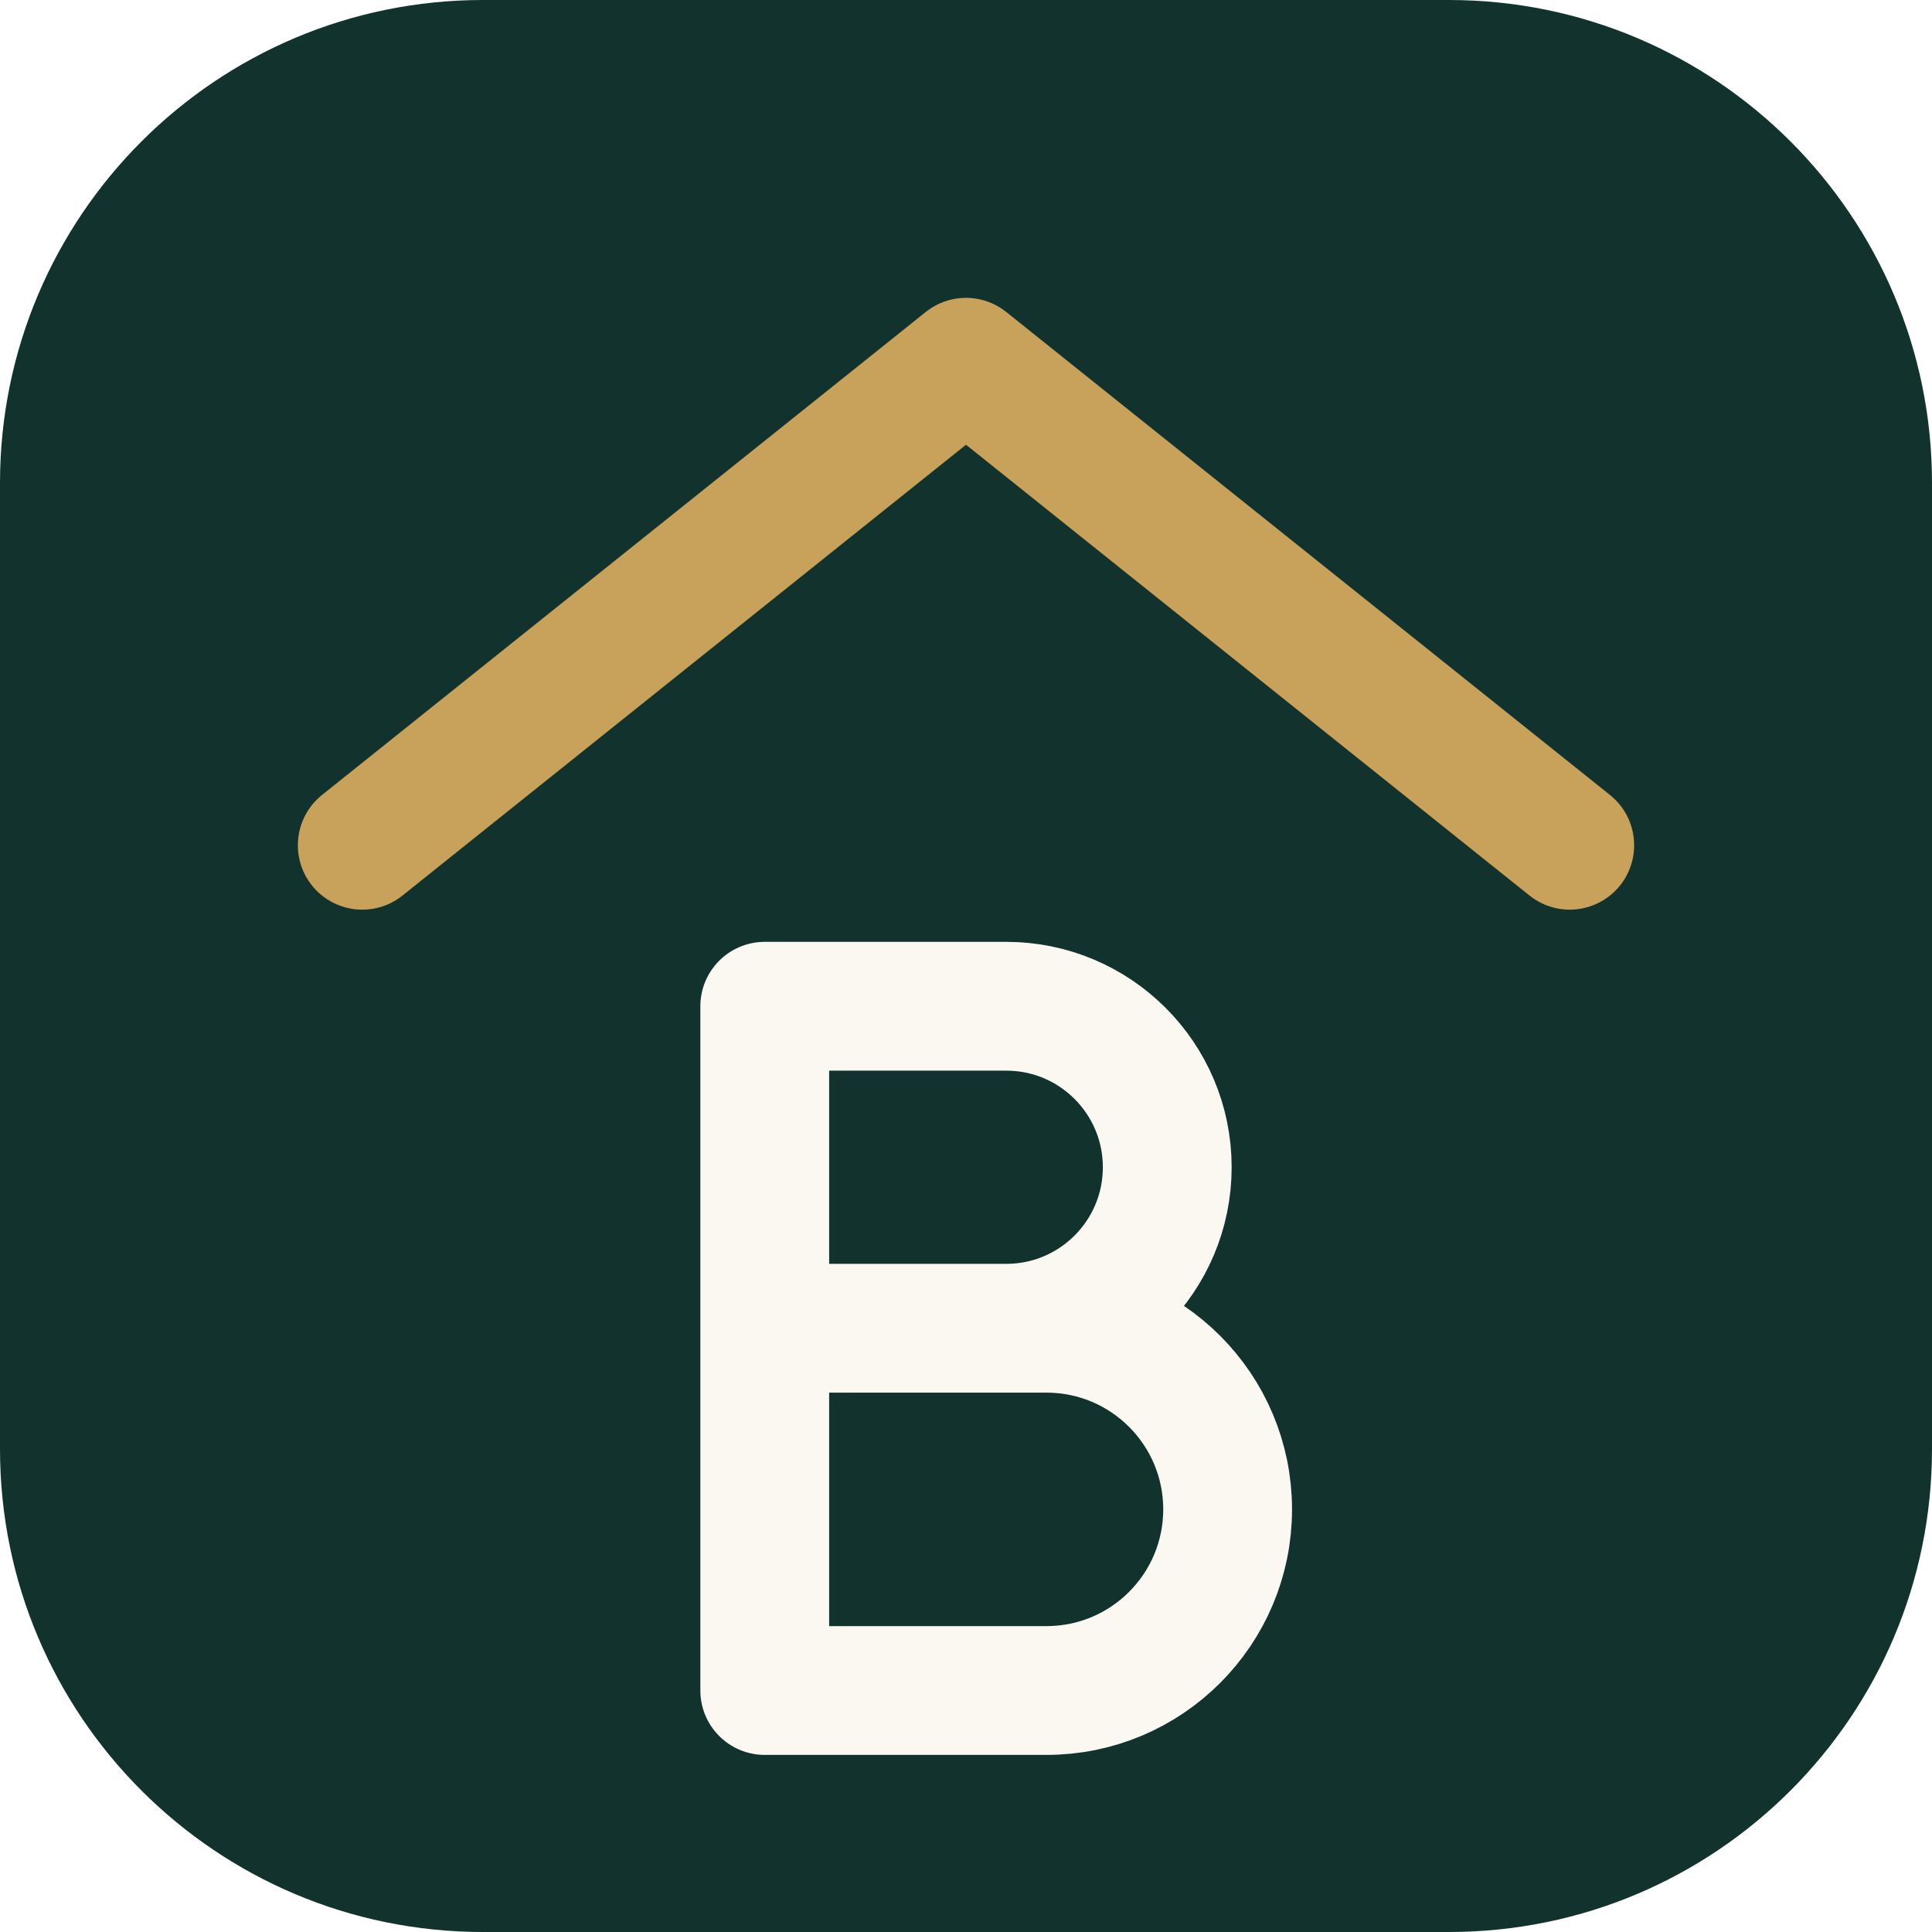
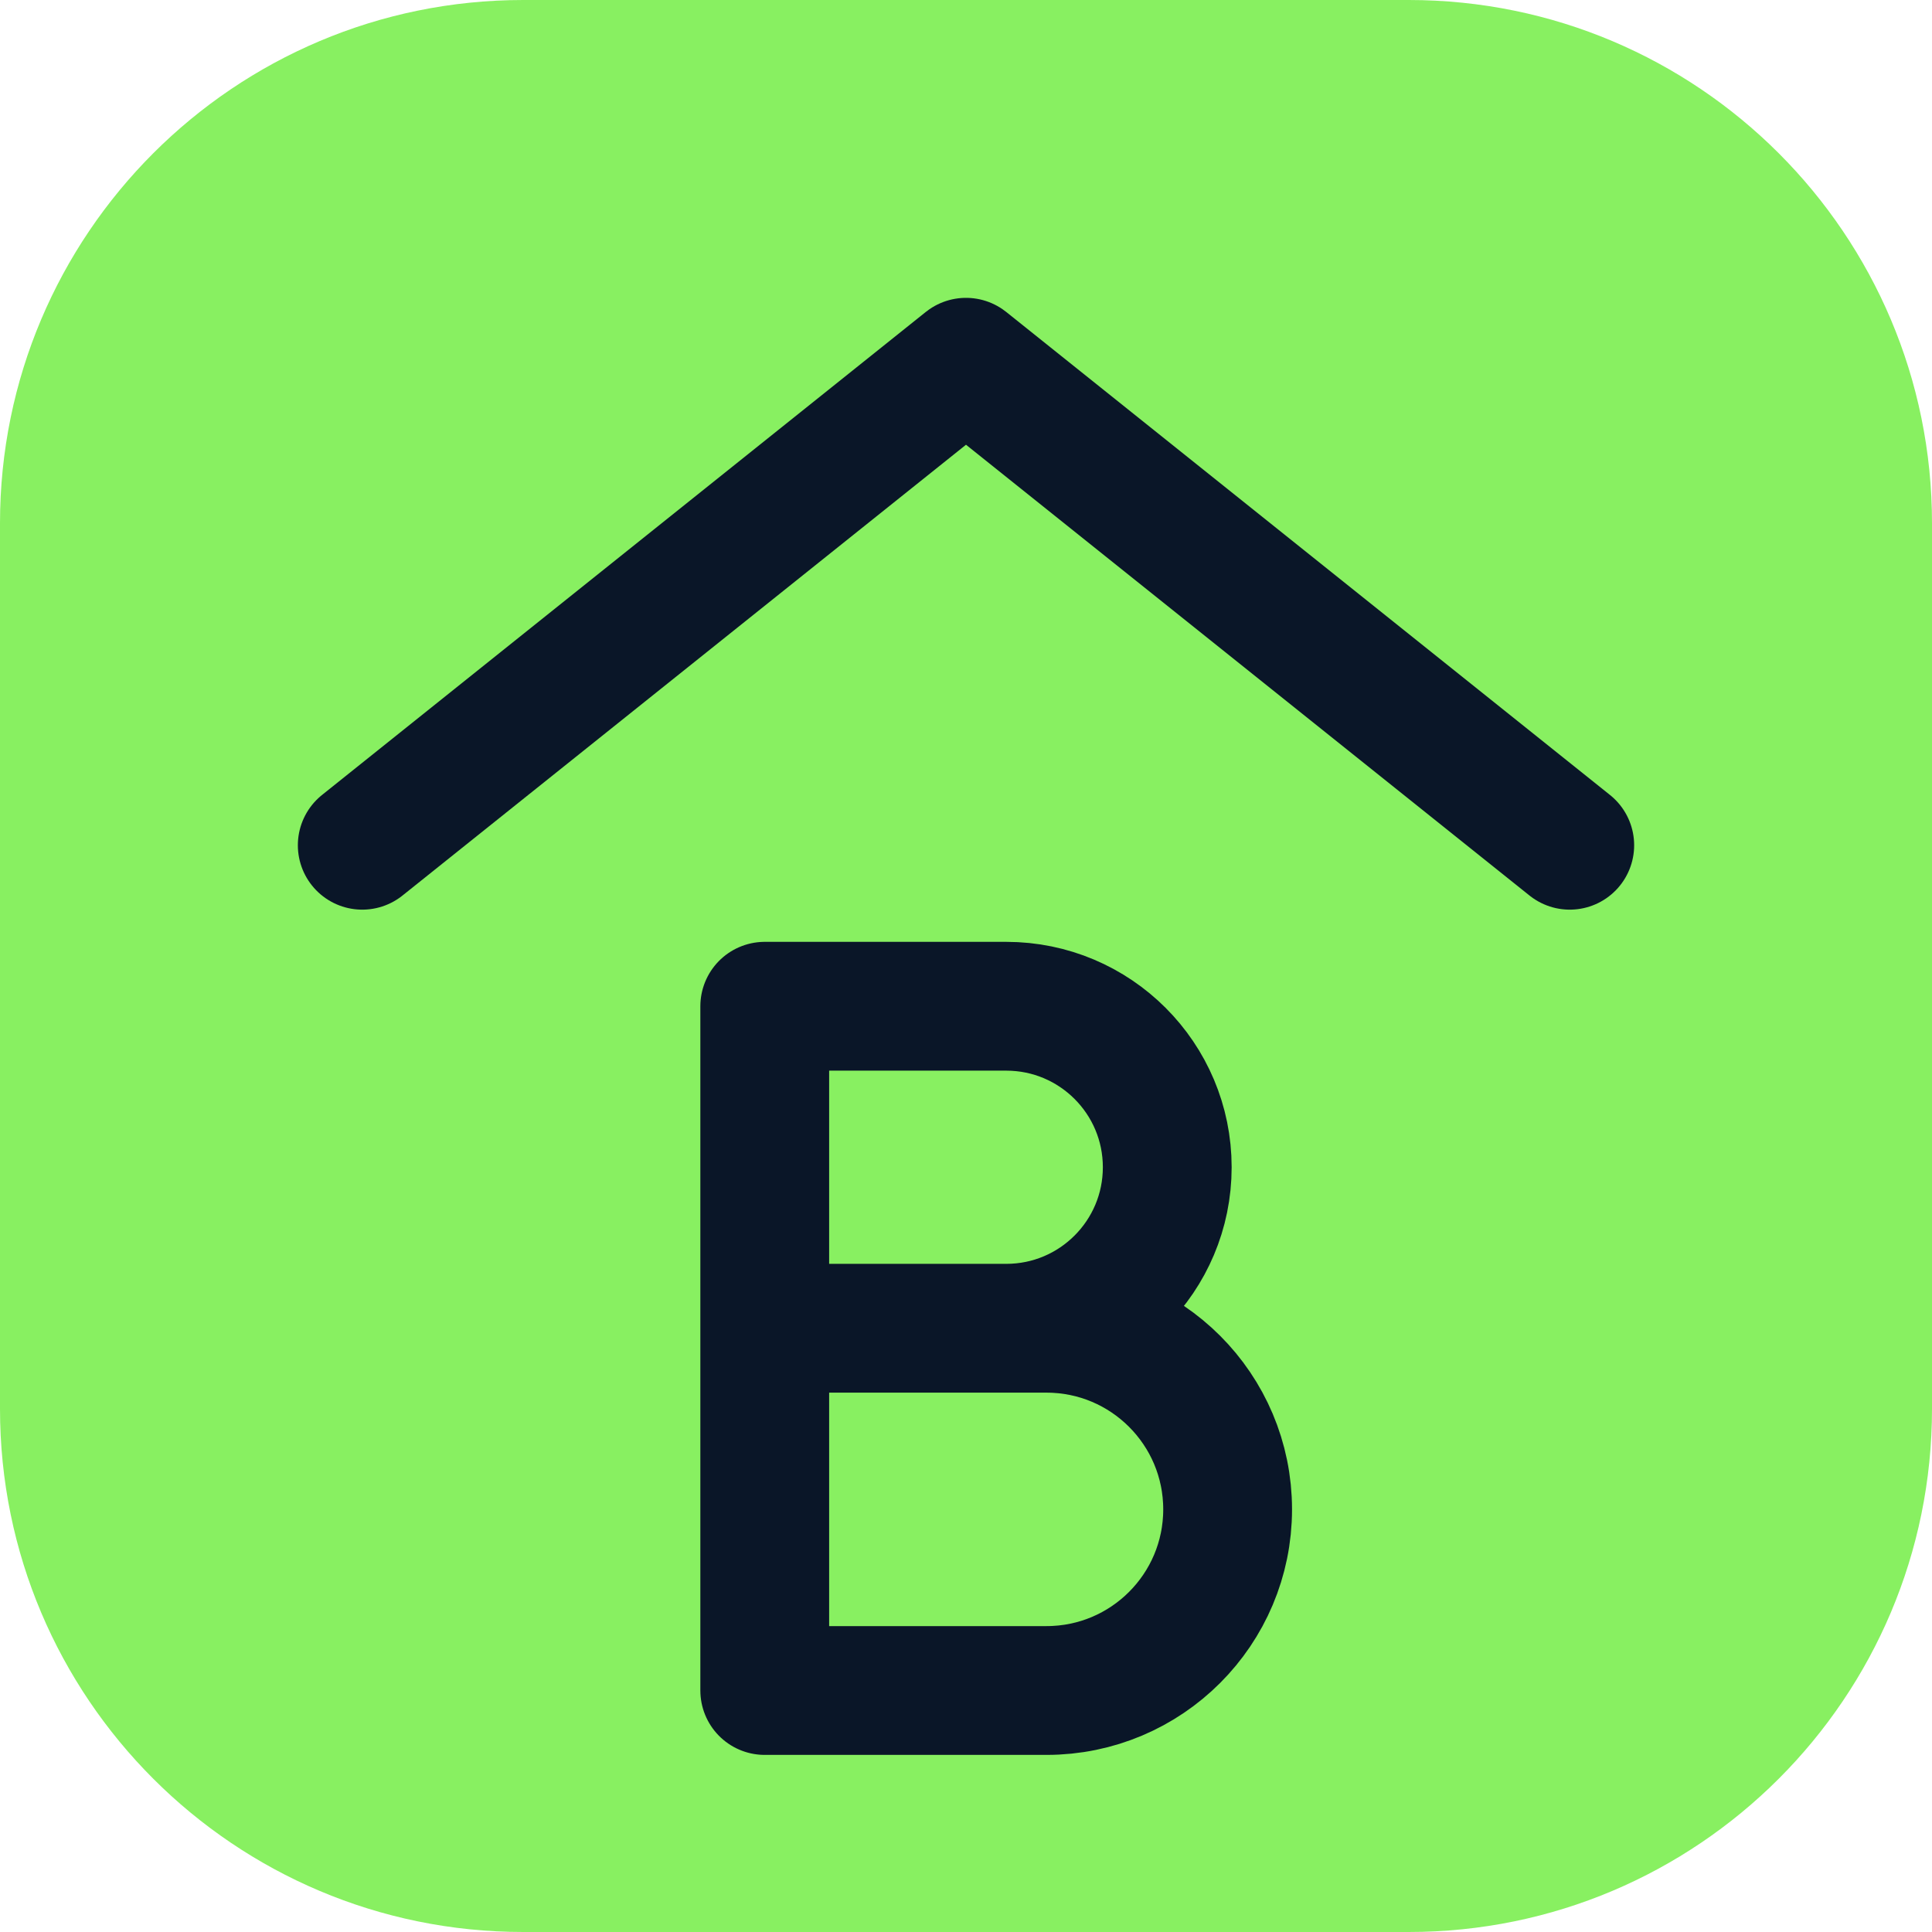
<svg xmlns="http://www.w3.org/2000/svg" viewBox="0 0 48 48" role="img" aria-label="Inmobiliaria Bosch">
-   <rect width="48" height="48" rx="12" fill="#12332d" />
-   <path d="M9 21 24 9l15 12" fill="none" stroke="#c8a15a" stroke-width="3.2" stroke-linecap="round" stroke-linejoin="round" />
-   <path d="M19 25v17M19 25h6a4 4 0 0 1 0 8h-6M19 33h7a4.5 4.5 0 0 1 0 9h-7" fill="none" stroke="#fbf8f2" stroke-width="3.2" stroke-linecap="round" stroke-linejoin="round" />
+   <rect width="48" height="48" rx="13" fill="#88f061" />
+   <path d="M9 21 24 9l15 12" fill="none" stroke="#0a1628" stroke-width="3.2" stroke-linecap="round" stroke-linejoin="round" />
+   <path d="M19 25v17M19 25h6a4 4 0 0 1 0 8h-6M19 33h7a4.5 4.5 0 0 1 0 9h-7" fill="none" stroke="#0a1628" stroke-width="3.2" stroke-linecap="round" stroke-linejoin="round" />
</svg>
